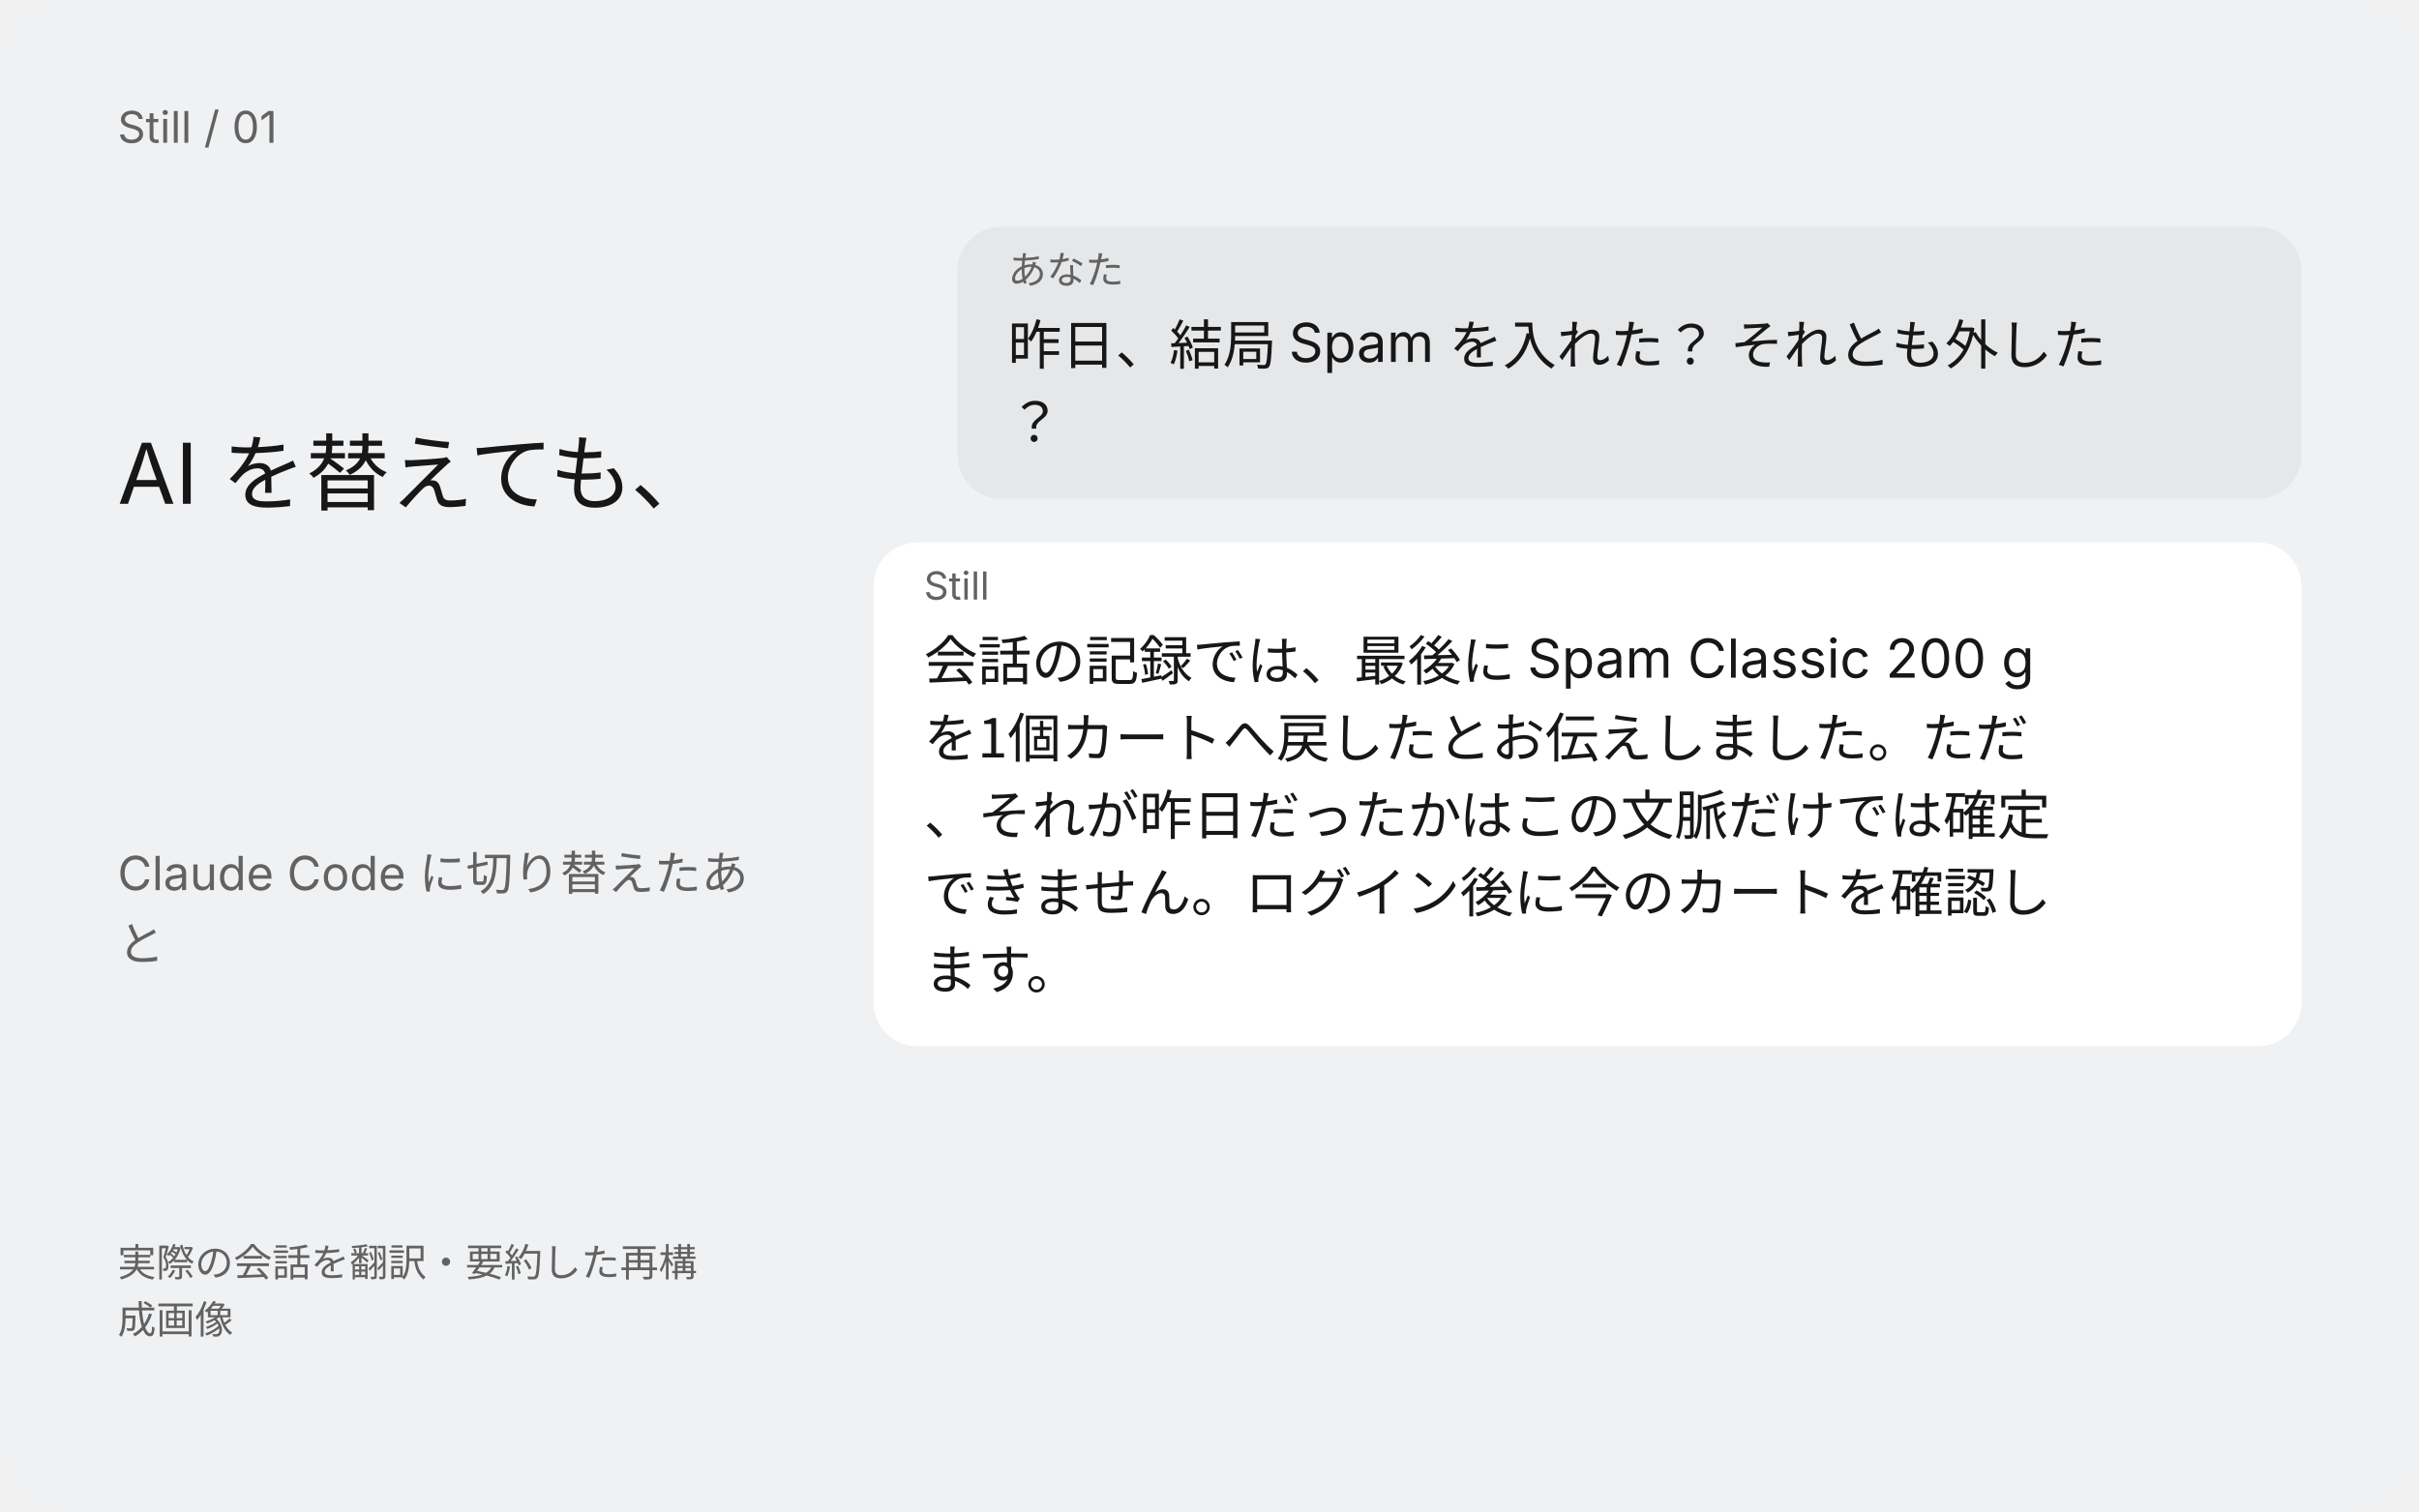
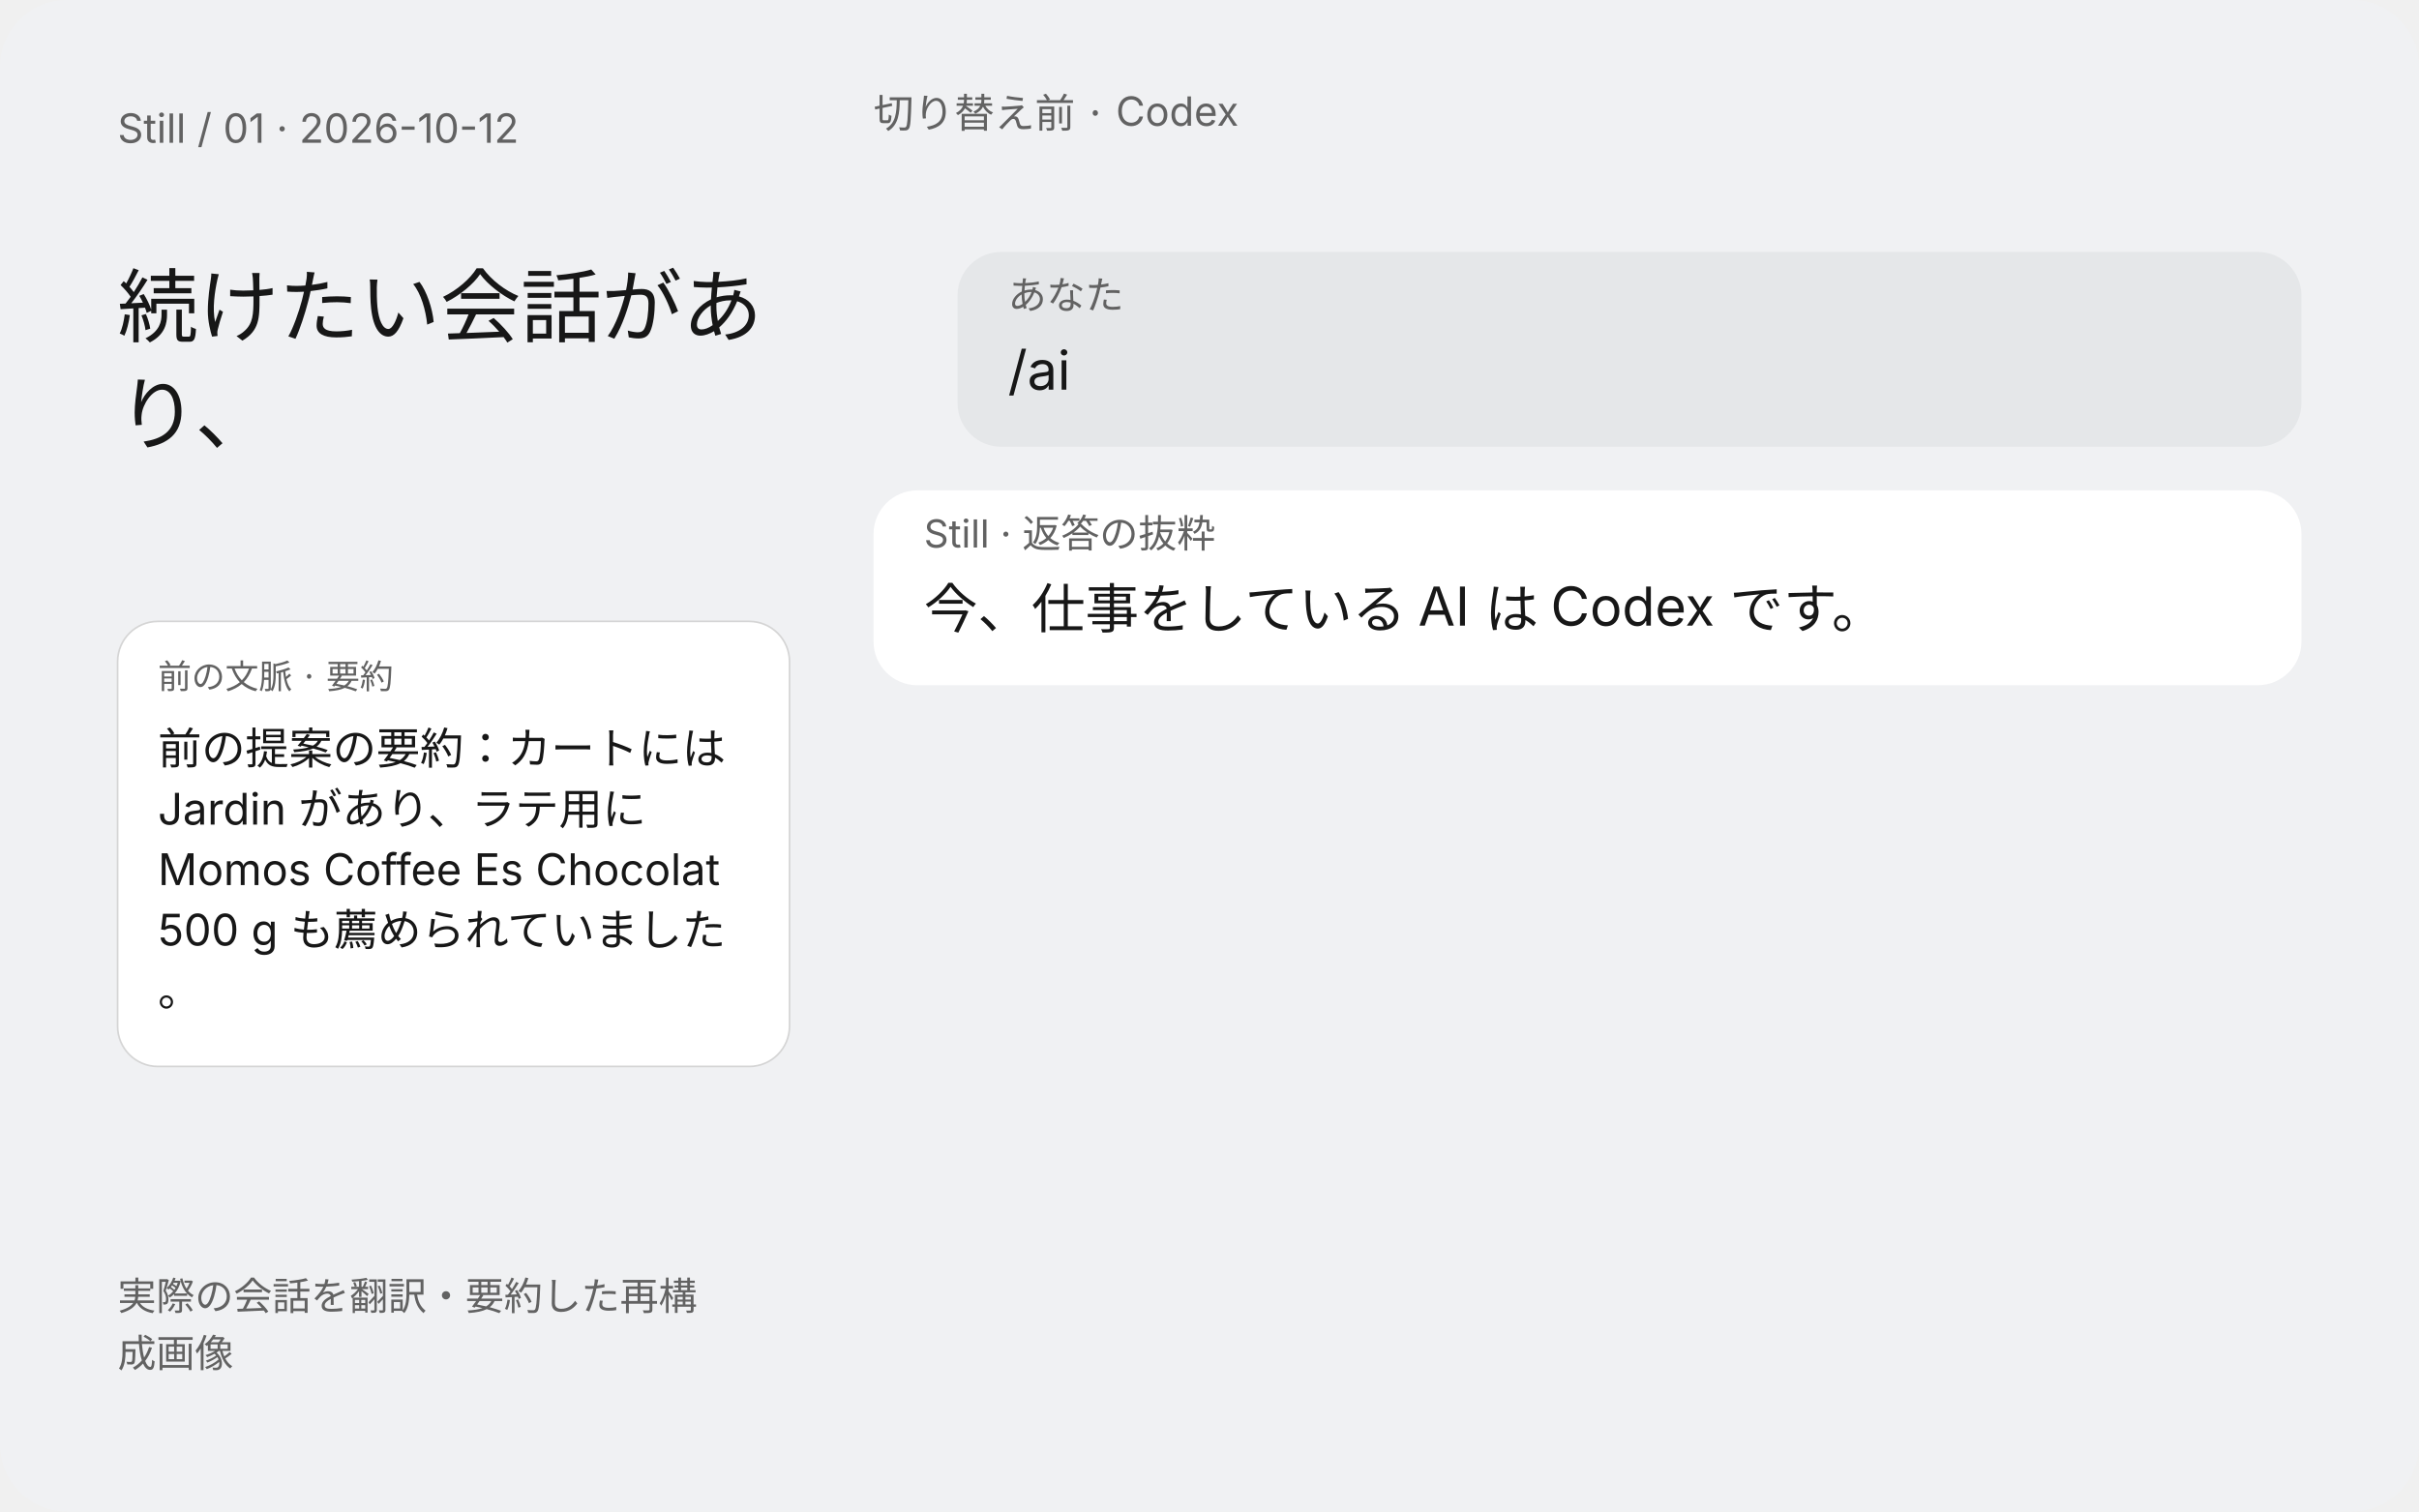
<svg xmlns="http://www.w3.org/2000/svg" width="1440" height="900" viewBox="0 0 1440 900" xml:lang="ja">
  <rect width="1440" height="900" rx="40" fill="#f0f1f3" />
  <g font-family="system-ui, -apple-system, sans-serif">
-     <text x="70" y="85" font-size="26" fill="#626262">Still / 01</text>
-     <text x="70" y="300" font-size="50" fill="#171717">AI を替えても、</text>
-     <text x="70" y="530" font-size="28" fill="#626262">Claude Code に切り替えたあ</text>
-     <text x="70" y="572" font-size="28" fill="#626262">と</text>
-     <text x="70" y="760" font-size="23" fill="#626262">実際の会話を翻訳・要約した再構</text>
-     <text x="70" y="794" font-size="23" fill="#626262">成画像</text>
-     <rect x="570" y="135" width="800" height="162" rx="26" fill="#e5e7e9" />
-     <text x="600" y="169" font-size="23" fill="#626262">あなた</text>
-     <text x="600" y="217" font-size="32" fill="#171717">昨日、結局 Spam を入れた？ それとも外した</text>
-     <text x="600" y="263" font-size="32" fill="#171717">？</text>
-     <rect x="520" y="323" width="850" height="300" rx="26" fill="#ffffff" />
-     <text x="550" y="357" font-size="23" fill="#626262">Still</text>
-     <text x="550" y="405" font-size="32" fill="#171717">会話の記録では、最後に Spam Classic 200 g </text>
-     <text x="550" y="451" font-size="32" fill="#171717">を1個カートへ戻したとお伝えしました。ただ</text>
-     <text x="550" y="497" font-size="32" fill="#171717">、それが昨日だったかはこの文脈だけでは確定</text>
-     <text x="550" y="543" font-size="32" fill="#171717">できません。ログイン後に今のカートを確認し</text>
-     <text x="550" y="589" font-size="32" fill="#171717">ます。</text>
+     <text x="70" y="85" font-size="24" fill="#626262">Still / 01 · 2026-10-12</text>
+     <text x="70" y="200" font-size="48" fill="#171717">続けたい会話があ</text>
+     <text x="70" y="264" font-size="48" fill="#171717">り、</text>
+     <text x="70" y="780" font-size="23" fill="#626262">実際の会話を翻訳・要約した再構</text>
+     <text x="70" y="814" font-size="23" fill="#626262">成画像</text>
+     <rect x="70" y="370" width="400" height="265" rx="24" fill="#ffffff" stroke="#d5d5d5" />
+     <text x="94" y="410" font-size="20" fill="#626262">前の文脈 · 要約</text>
+     <text x="94" y="455" font-size="26" fill="#171717">前の提案の要約：カートには</text>
+     <text x="94" y="491" font-size="26" fill="#171717"> Jardin があり、ラテ用に </text>
+     <text x="94" y="527" font-size="26" fill="#171717">Momos Coffee Es Chocolat </text>
+     <text x="94" y="563" font-size="26" fill="#171717">500 g も薦められていました</text>
+     <text x="94" y="599" font-size="26" fill="#171717">。</text>
+     <text x="520" y="76" font-size="24" fill="#626262">切り替え前 · Codex</text>
+     <rect x="570" y="150" width="800" height="116" rx="26" fill="#e5e7e9" />
+     <text x="600" y="184" font-size="23" fill="#626262">あなた</text>
+     <text x="600" y="232" font-size="32" fill="#171717">/ai</text>
+     <rect x="520" y="292" width="850" height="116" rx="26" fill="#ffffff" />
+     <text x="550" y="326" font-size="23" fill="#626262">Still · 返答の抜粋</text>
+     <text x="550" y="374" font-size="32" fill="#171717">今、仕事をしている AI は Codex です。</text>
  </g>
</svg>
